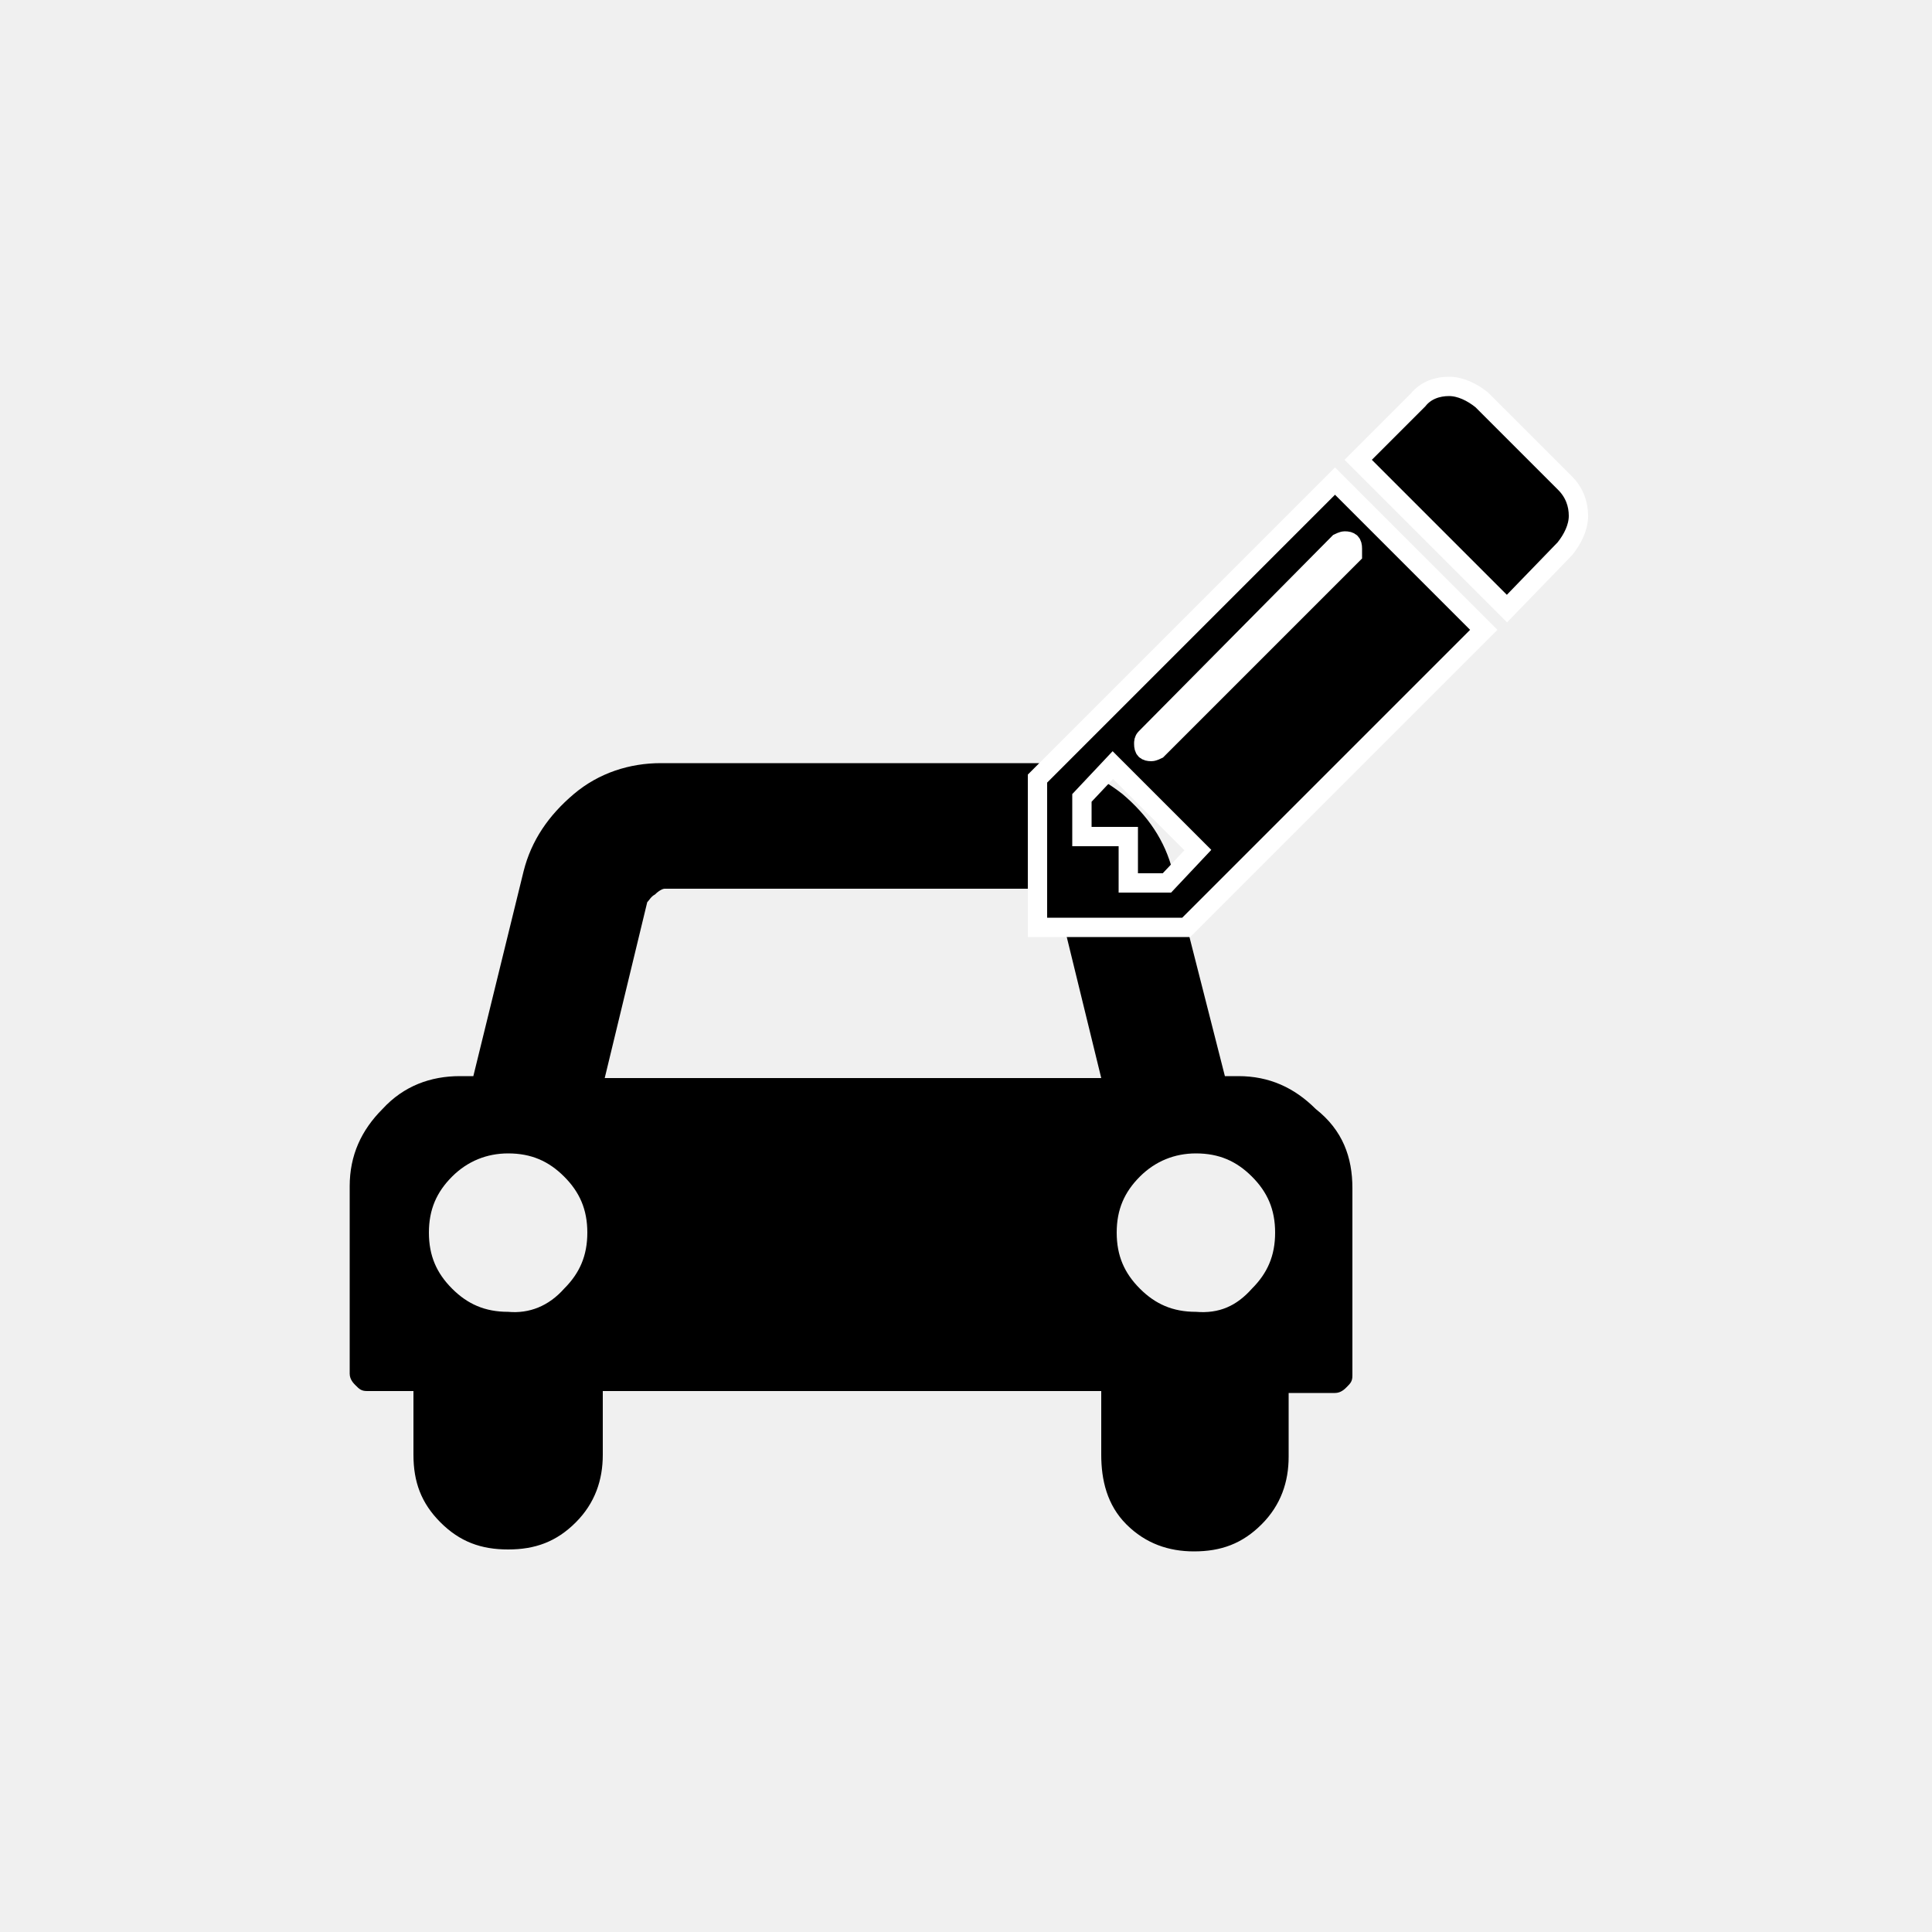
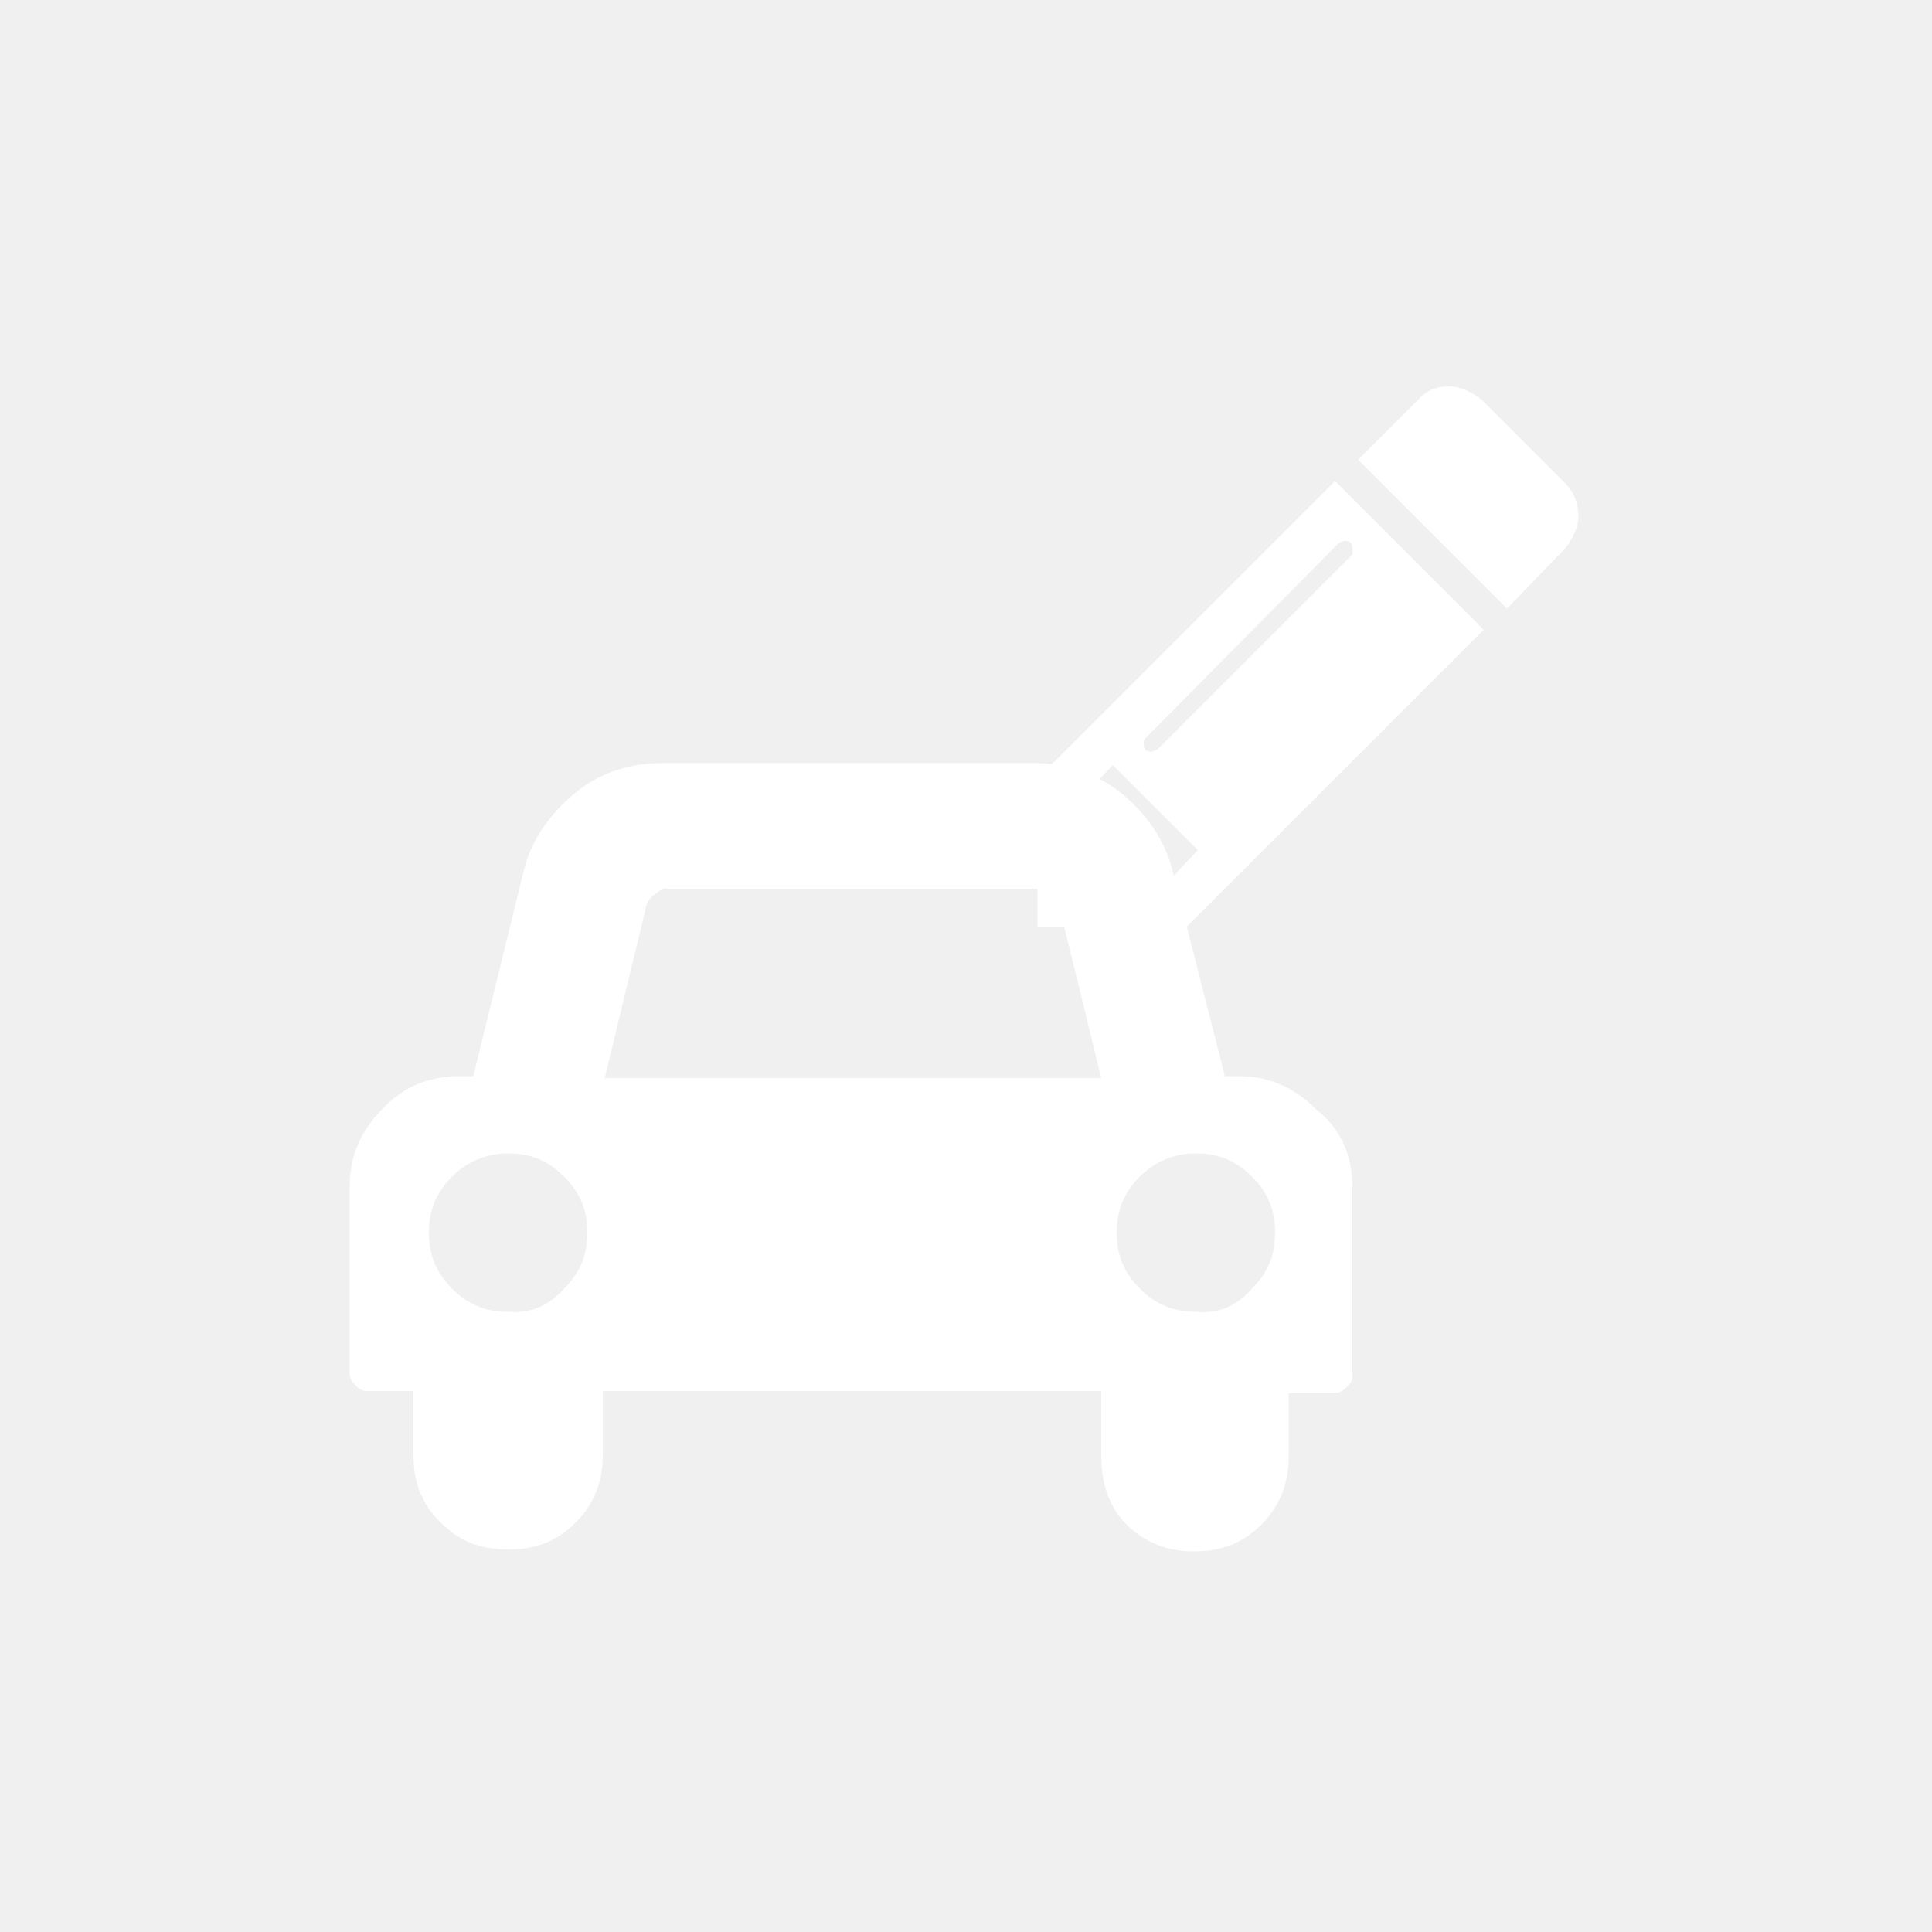
<svg xmlns="http://www.w3.org/2000/svg" version="1.1" id="Layer_1" x="0px" y="0px" viewBox="0 0 100 100" style="enable-background:new 0 0 100 100;" xml:space="preserve">
  <style type="text/css">
- 	.st0{stroke:#FFFFFF;stroke-miterlimit:10;}
+ 	.st0{fill:#FFFFFF;}
</style>
  <g>
    <g>
-       <path d="M70,61.5v9.7c0,0.3-0.1,0.4-0.3,0.6c-0.1,0.1-0.3,0.3-0.6,0.3h-2.4v3.3c0,1.3-0.4,2.5-1.4,3.5s-2.1,1.4-3.5,1.4    c-1.3,0-2.5-0.4-3.5-1.4S57,76.6,57,75.3V72H31.2v3.3c0,1.3-0.4,2.5-1.4,3.5c-1,1-2.1,1.4-3.5,1.4s-2.5-0.4-3.5-1.4    c-1-1-1.4-2.1-1.4-3.5V72H19c-0.3,0-0.4-0.1-0.6-0.3c-0.1-0.1-0.3-0.3-0.3-0.6v-9.7c0-1.6,0.6-2.9,1.7-4c1.1-1.2,2.5-1.7,4-1.7    h0.7l2.6-10.6c0.4-1.6,1.3-2.9,2.6-4c1.3-1.1,2.9-1.6,4.5-1.6h19.4c1.7,0,3.1,0.5,4.5,1.6c1.3,1.1,2.2,2.4,2.6,4l2.7,10.6h0.7    c1.6,0,2.9,0.6,4,1.7C69.5,58.5,70,59.9,70,61.5z M29.2,66.7c0.8-0.8,1.2-1.7,1.2-2.9c0-1.2-0.4-2.1-1.2-2.9    c-0.8-0.8-1.7-1.2-2.9-1.2c-1.1,0-2.1,0.4-2.9,1.2c-0.8,0.8-1.2,1.7-1.2,2.9c0,1.2,0.4,2.1,1.2,2.9c0.8,0.8,1.7,1.2,2.9,1.2    C27.4,68,28.4,67.6,29.2,66.7z M31.3,55.8H57l-2.2-9c-0.1-0.1-0.1-0.3-0.4-0.4C54.2,46.1,54,46,53.9,46H34.4    c-0.1,0-0.3,0.1-0.5,0.3c-0.2,0.1-0.3,0.3-0.4,0.4L31.3,55.8z M64.8,66.7c0.8-0.8,1.2-1.7,1.2-2.9c0-1.2-0.4-2.1-1.2-2.9    c-0.8-0.8-1.7-1.2-2.9-1.2c-1.1,0-2.1,0.4-2.9,1.2c-0.8,0.8-1.2,1.7-1.2,2.9c0,1.2,0.4,2.1,1.2,2.9c0.8,0.8,1.7,1.2,2.9,1.2    C63.1,68,64,67.6,64.8,66.7z" />
+       <path class="st0" d="M70,61.5v9.7c0,0.3-0.1,0.4-0.3,0.6c-0.1,0.1-0.3,0.3-0.6,0.3h-2.4v3.3c0,1.3-0.4,2.5-1.4,3.5    s-2.1,1.4-3.5,1.4c-1.3,0-2.5-0.4-3.5-1.4S57,76.6,57,75.3V72H31.2v3.3c0,1.3-0.4,2.5-1.4,3.5s-2.1,1.4-3.5,1.4s-2.5-0.4-3.5-1.4    s-1.4-2.1-1.4-3.5V72H19c-0.3,0-0.4-0.1-0.6-0.3c-0.1-0.1-0.3-0.3-0.3-0.6v-9.7c0-1.6,0.6-2.9,1.7-4c1.1-1.2,2.5-1.7,4-1.7h0.7    l2.6-10.6c0.4-1.6,1.3-2.9,2.6-4c1.3-1.1,2.9-1.6,4.5-1.6h19.4c1.7,0,3.1,0.5,4.5,1.6c1.3,1.1,2.2,2.4,2.6,4l2.7,10.6h0.7    c1.6,0,2.9,0.6,4,1.7C69.5,58.5,70,59.9,70,61.5z M29.2,66.7c0.8-0.8,1.2-1.7,1.2-2.9c0-1.2-0.4-2.1-1.2-2.9    c-0.8-0.8-1.7-1.2-2.9-1.2c-1.1,0-2.1,0.4-2.9,1.2s-1.2,1.7-1.2,2.9c0,1.2,0.4,2.1,1.2,2.9c0.8,0.8,1.7,1.2,2.9,1.2    C27.4,68,28.4,67.6,29.2,66.7z M31.3,55.8H57l-2.2-9c-0.1-0.1-0.1-0.3-0.4-0.4C54.2,46.1,54,46,53.9,46H34.4    c-0.1,0-0.3,0.1-0.5,0.3c-0.2,0.1-0.3,0.3-0.4,0.4L31.3,55.8z M64.8,66.7c0.8-0.8,1.2-1.7,1.2-2.9c0-1.2-0.4-2.1-1.2-2.9    c-0.8-0.8-1.7-1.2-2.9-1.2c-1.1,0-2.1,0.4-2.9,1.2c-0.8,0.8-1.2,1.7-1.2,2.9c0,1.2,0.4,2.1,1.2,2.9s1.7,1.2,2.9,1.2    C63.1,68,64,67.6,64.8,66.7z" />
    </g>
    <g>
-       <path class="st0" d="M69.1,24.9l7.7,7.7L61.4,48h-7.7v-7.7L69.1,24.9z M60.4,45.7L62,44l-4.4-4.4L56,41.3v2h2.4v2.4H60.4z     M70,28.4c0-0.3-0.1-0.4-0.4-0.4c-0.1,0-0.3,0.1-0.3,0.1L59.3,38.2c-0.1,0.1-0.1,0.2-0.1,0.3c0,0.3,0.1,0.4,0.4,0.4    c0.1,0,0.3-0.1,0.3-0.1l10.1-10.1C70,28.7,70,28.6,70,28.4z M81.7,26.7c0,0.6-0.3,1.2-0.7,1.7l-3,3.1l-7.7-7.7l3.1-3.1    c0.4-0.5,1-0.7,1.6-0.7c0.6,0,1.2,0.3,1.7,0.7L81,25C81.5,25.5,81.7,26.1,81.7,26.7z" />
+       <path class="st0" d="M69.1,24.9l7.7,7.7L61.4,48h-7.7v-7.7L69.1,24.9z M60.4,45.7L62,44l-4.4-4.4L56,41.3v2h2.4v2.4H60.4z     M70,28.4c0-0.3-0.1-0.4-0.4-0.4c-0.1,0-0.3,0.1-0.3,0.1l-10,10.1c-0.1,0.1-0.1,0.2-0.1,0.3c0,0.3,0.1,0.4,0.4,0.4    c0.1,0,0.3-0.1,0.3-0.1L70,28.7C70,28.7,70,28.6,70,28.4z M81.7,26.7c0,0.6-0.3,1.2-0.7,1.7l-3,3.1l-7.7-7.7l3.1-3.1    c0.4-0.5,1-0.7,1.6-0.7s1.2,0.3,1.7,0.7L81,25C81.5,25.5,81.7,26.1,81.7,26.7z" />
    </g>
  </g>
</svg>
